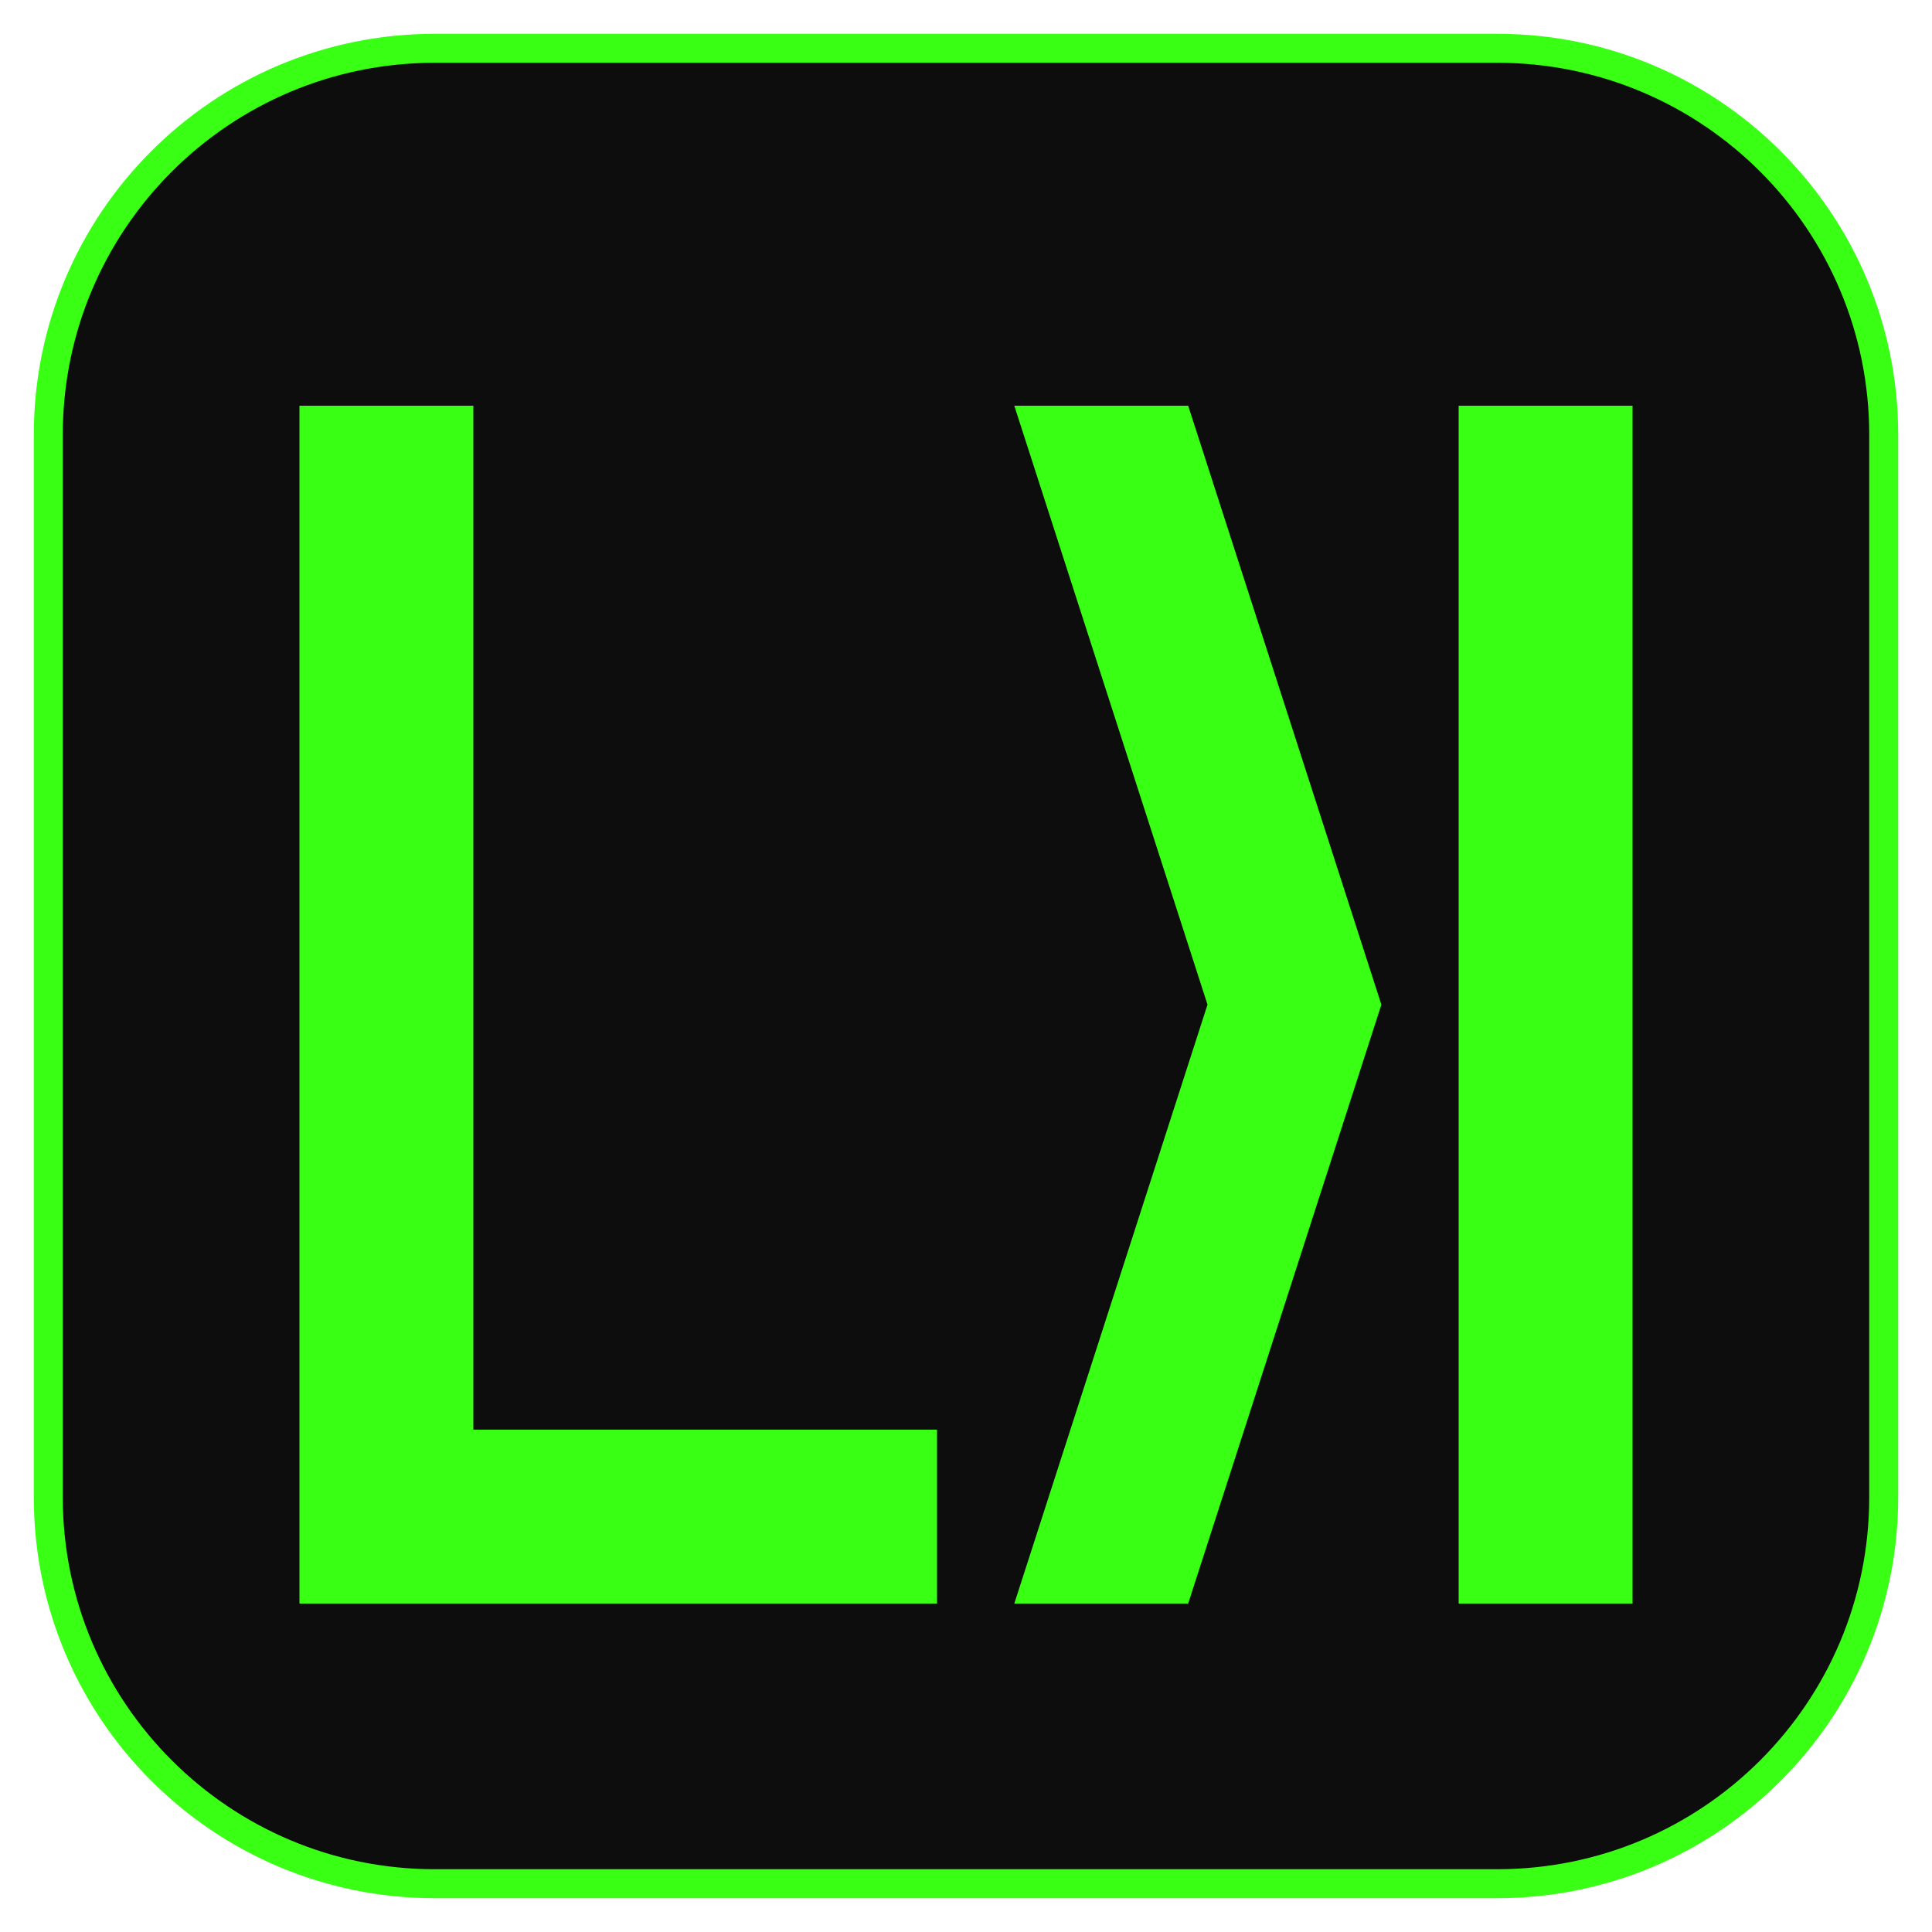
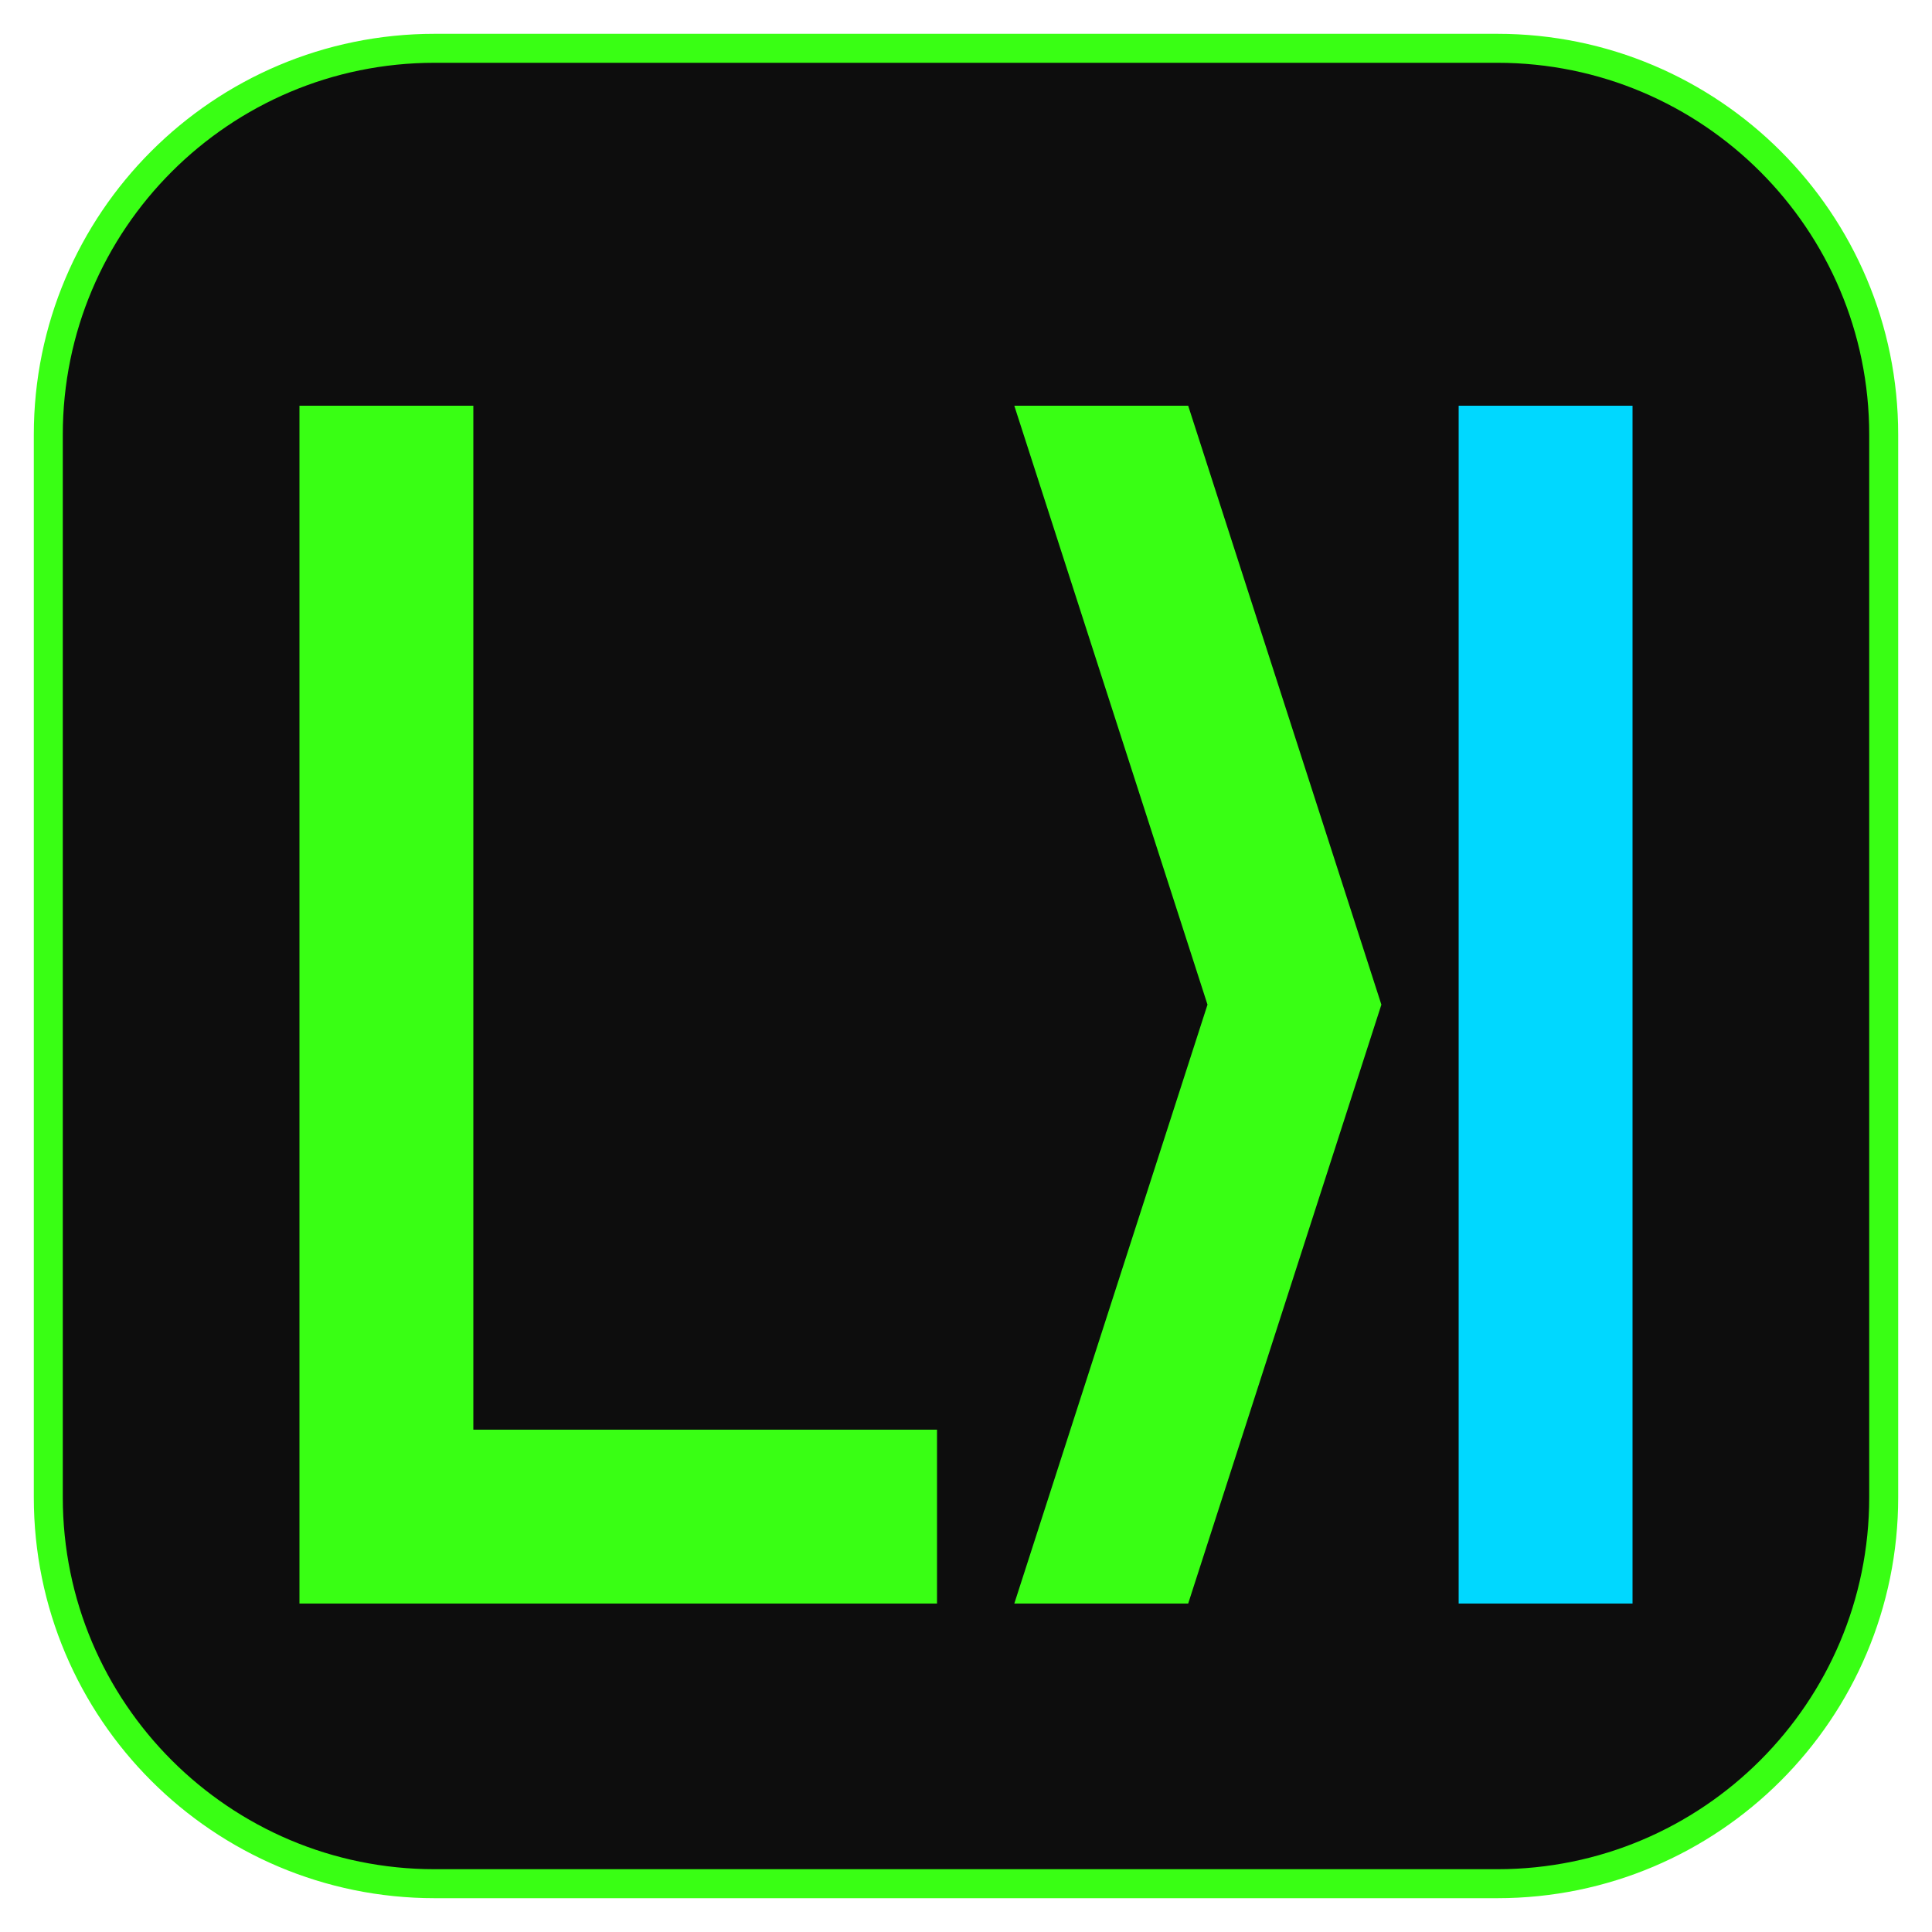
<svg xmlns="http://www.w3.org/2000/svg" width="200" height="200" viewBox="0 0 200 200" fill="none">
  <rect x="5" y="5" width="190" height="190" rx="40" fill="#0d0d0d" stroke="#39FF14" stroke-width="3" />
  <path d="M 31 42 L 49 42 L 49 148 L 97 148 L 97 166 L 31 166 Z" fill="#39FF14" />
  <polygon points="105,42 123,42 143,104 123,166 105,166 125,104" fill="#39FF14" />
-   <rect x="151" y="42" width="18" height="124" fill="#39FF14" />
+   <rect x="151" y="42" width="18" height="124" fill="#00D8FF" />
</svg>
